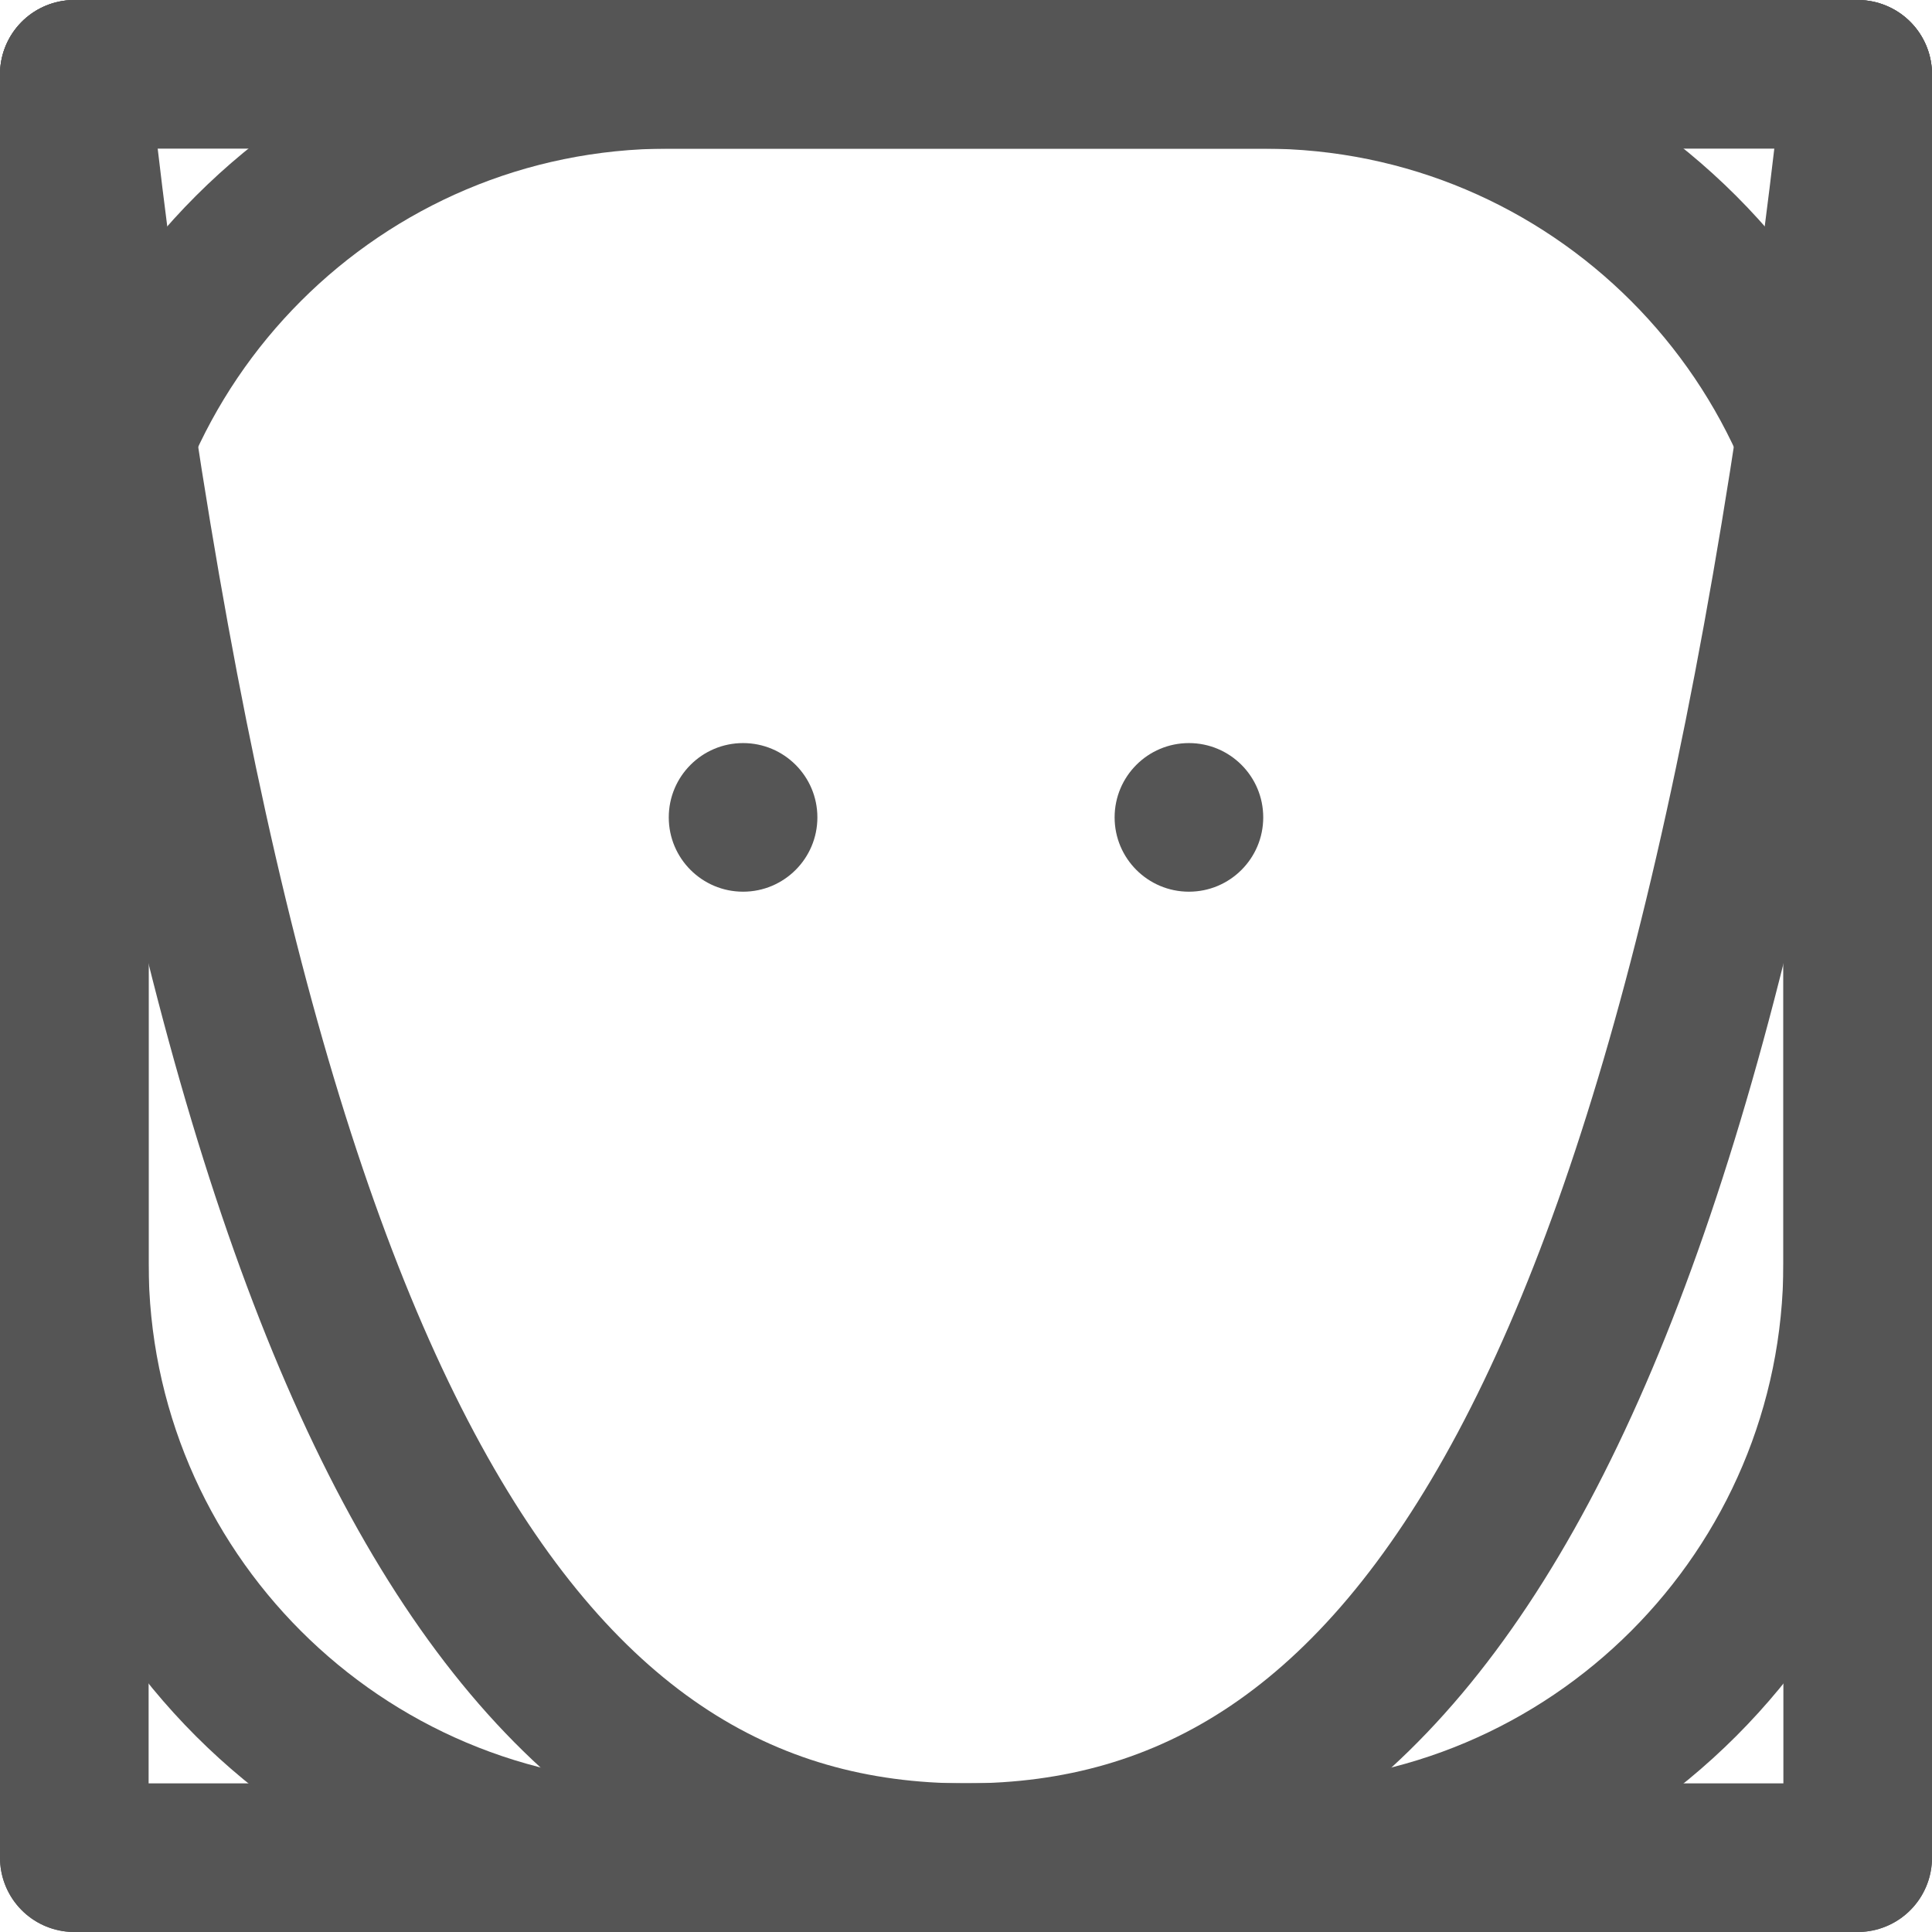
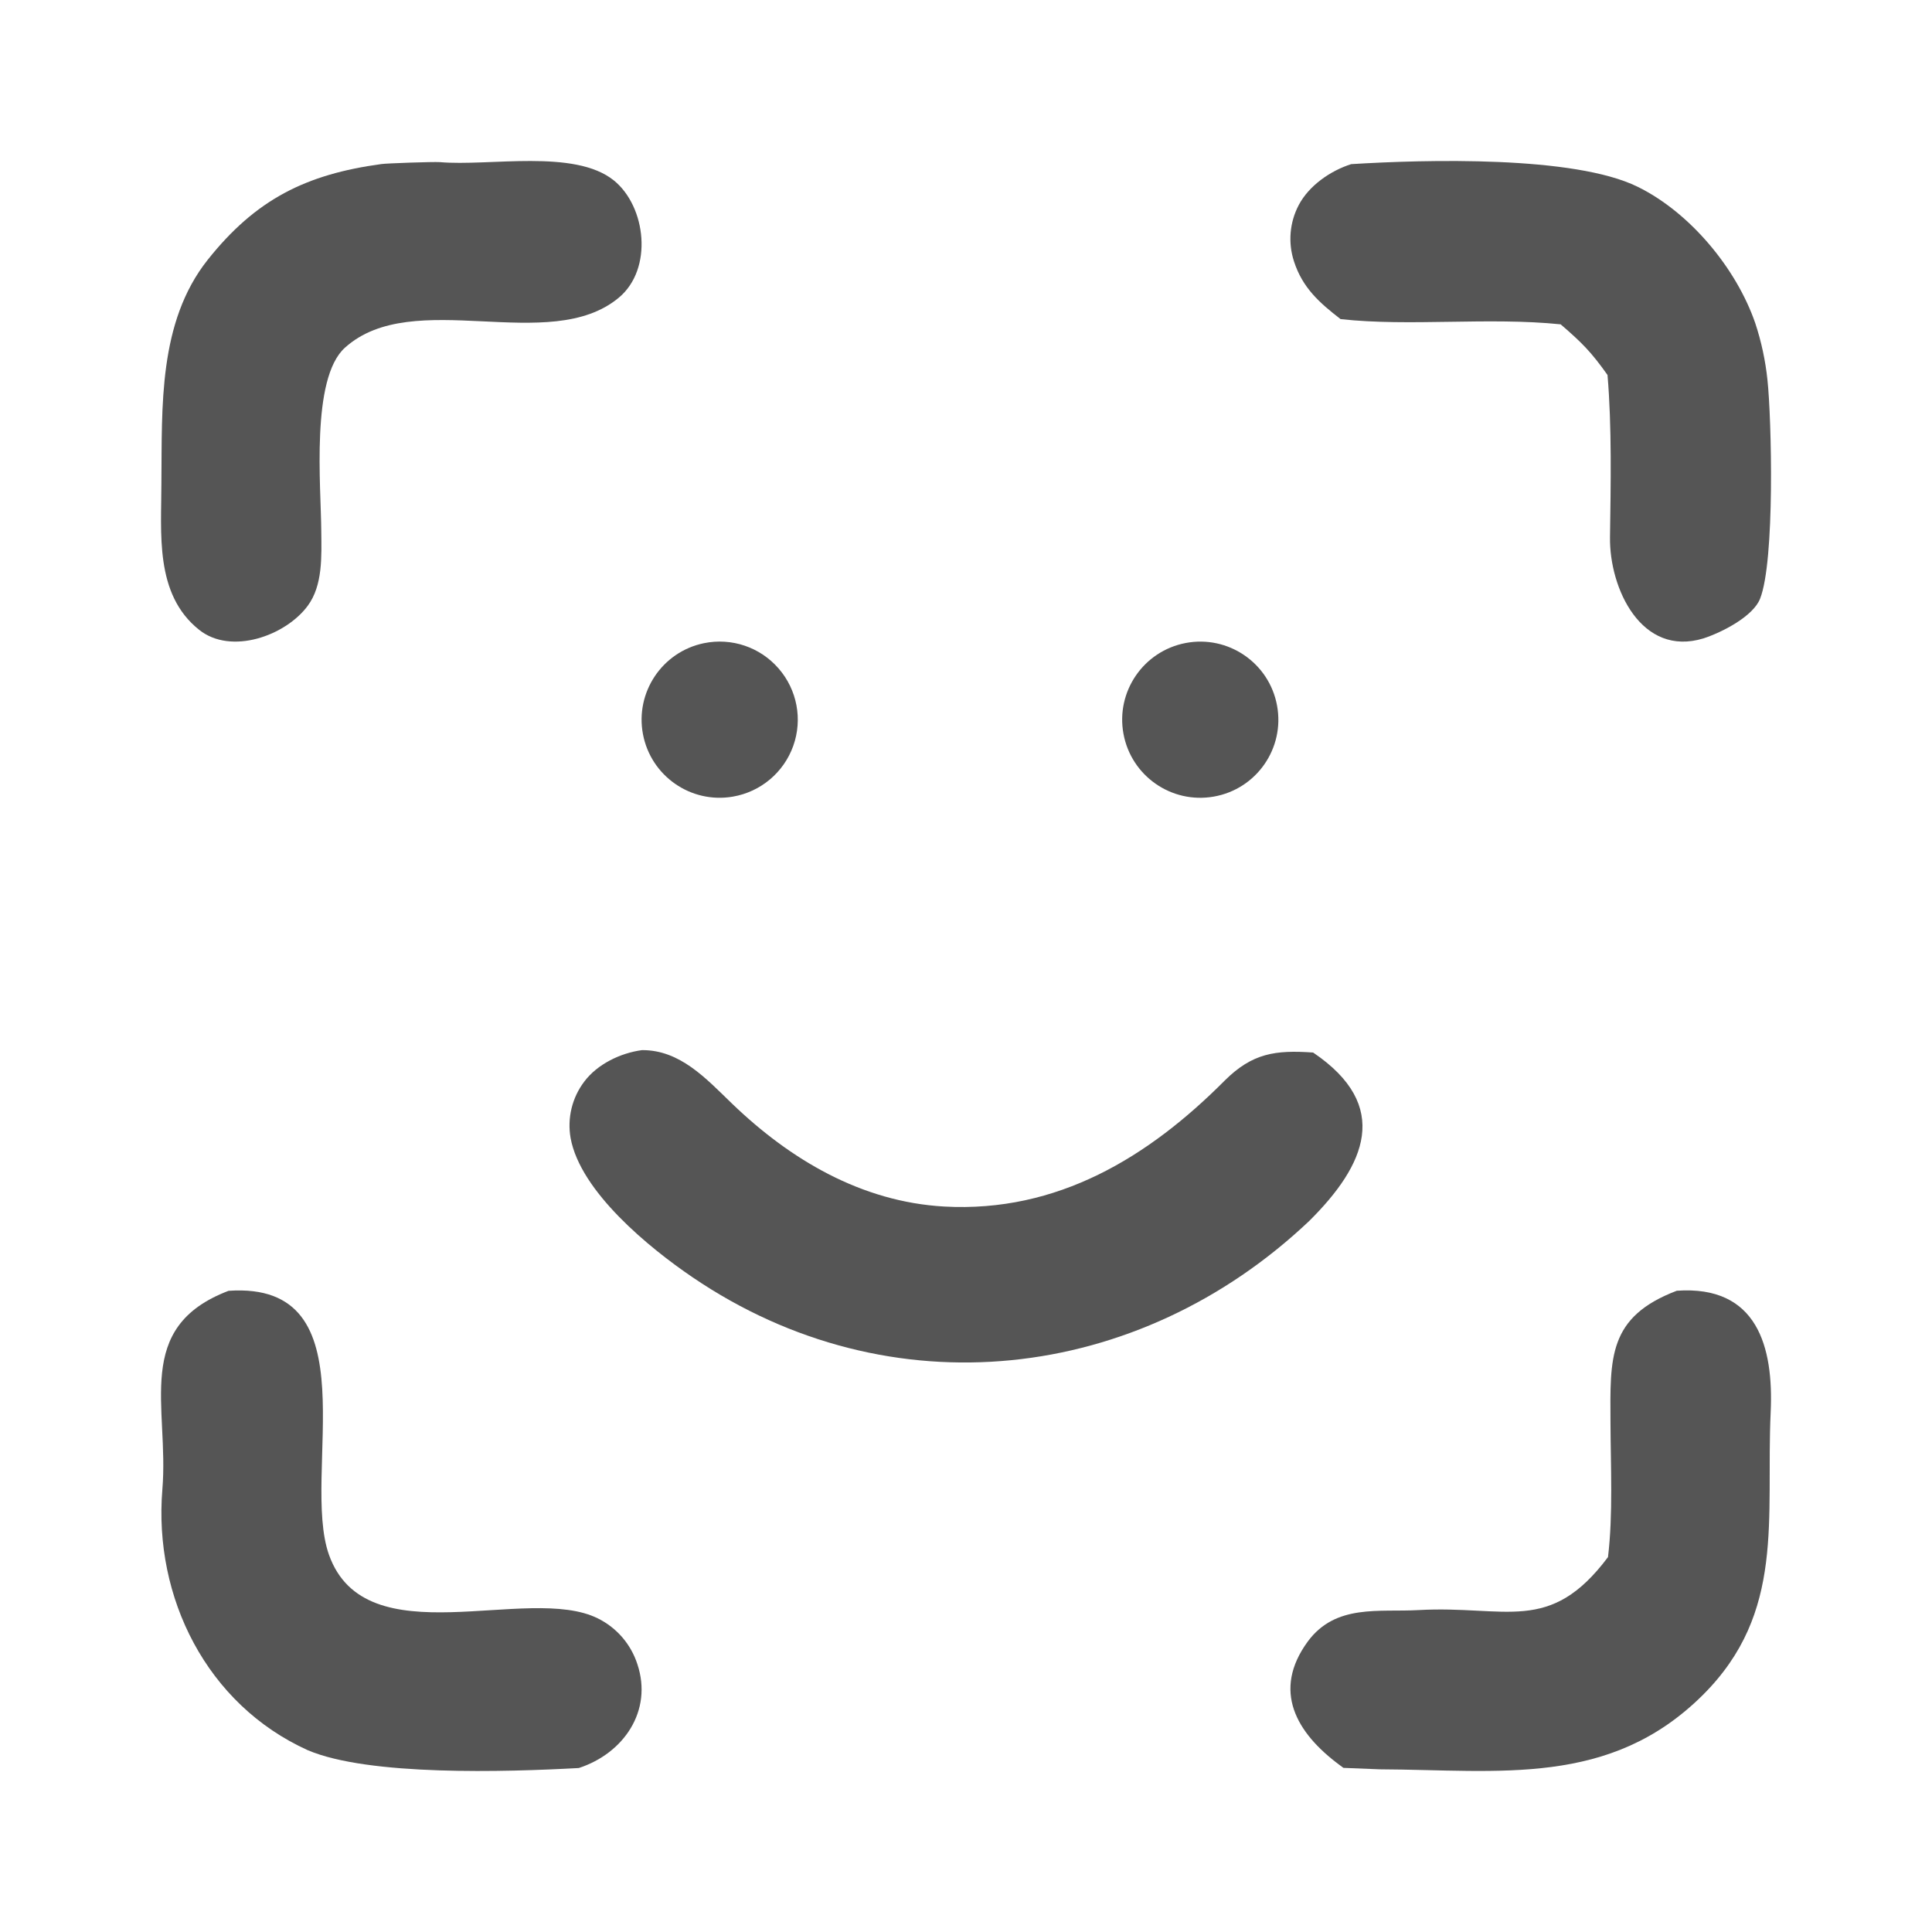
- <svg xmlns="http://www.w3.org/2000/svg" preserveAspectRatio="none" overflow="visible" style="display: block;" width="26" height="26" viewBox="0 0 26 26" fill="none">
+ <svg xmlns="http://www.w3.org/2000/svg" preserveAspectRatio="none" overflow="visible" style="display: block;" width="24" height="24" viewBox="0 0 24 24" fill="none">
  <g id="face-id">
-     <path id="Vector" d="M1 25V9C1 4.582 4.582 1 9 1H25" stroke="#555555" stroke-width="2" stroke-linecap="round" stroke-linejoin="round" />
-     <path id="Vector_2" d="M1 1H17C21.419 1 25 4.582 25 9V25" stroke="#555555" stroke-width="2" stroke-linecap="round" stroke-linejoin="round" />
-     <path id="Vector_3" d="M1 1V17C1 21.419 4.582 25 9 25H25" stroke="#555555" stroke-width="2" stroke-linecap="round" stroke-linejoin="round" />
-     <path id="Vector_4" d="M25 1V17C25 21.419 21.419 25 17 25H1" stroke="#555555" stroke-width="2" stroke-linecap="round" stroke-linejoin="round" />
-     <circle id="Ellipse" cx="10" cy="11" r="1" fill="#555555" />
-     <circle id="Ellipse_2" cx="16" cy="11" r="1" fill="#555555" />
-     <path id="Vector_5" d="M1 1C3 19 7 25 13 25C19 25 23 19 25 1" stroke="#555555" stroke-width="2" stroke-linecap="round" stroke-linejoin="round" />
+     <path id="Vector" d="M7.975 13.045C8.447 13.042 8.77 13.397 9.091 13.707C9.813 14.403 10.699 14.93 11.729 14.988C13.136 15.066 14.267 14.375 15.214 13.423C15.557 13.082 15.844 13.042 16.312 13.075C17.294 13.739 16.959 14.476 16.267 15.164C14.145 17.178 11.06 17.537 8.602 15.866C8.069 15.504 7.209 14.804 7.088 14.136C7.045 13.89 7.106 13.636 7.258 13.436C7.42 13.22 7.706 13.081 7.975 13.045Z" fill="#555555" />
+     <path id="Vector_2" d="M4.738 2.038C4.789 2.029 5.383 2.008 5.465 2.014C6.078 2.068 7.136 1.847 7.625 2.241C8.027 2.566 8.115 3.341 7.688 3.697C6.826 4.418 5.135 3.553 4.285 4.319C3.858 4.704 3.988 6.04 3.991 6.603C3.994 6.909 4.011 7.271 3.823 7.525C3.549 7.897 2.871 8.141 2.474 7.824C1.916 7.38 2.006 6.62 2.005 5.987C2.014 5.054 1.965 4.004 2.579 3.229C3.179 2.473 3.805 2.165 4.738 2.038Z" fill="#555555" />
+     <path id="Vector_3" d="M16.785 2.039C17.704 1.982 19.553 1.931 20.343 2.32C20.992 2.638 21.569 3.332 21.804 4.013C21.88 4.242 21.931 4.48 21.956 4.72C22.007 5.195 22.051 6.969 21.864 7.438C21.778 7.656 21.397 7.853 21.162 7.93C20.391 8.167 19.991 7.311 20 6.673C20.009 6.024 20.024 5.3 19.969 4.658C19.764 4.369 19.651 4.257 19.387 4.029C18.488 3.937 17.509 4.059 16.653 3.964C16.391 3.761 16.181 3.577 16.074 3.246C15.999 3.015 16.02 2.763 16.133 2.548C16.26 2.306 16.527 2.121 16.785 2.039Z" fill="#555555" />
+     <path id="Vector_4" d="M2.839 16.035C4.634 15.91 3.731 18.316 4.087 19.315C4.544 20.597 6.556 19.669 7.428 20.105C7.662 20.221 7.838 20.426 7.918 20.674C8.111 21.254 7.746 21.782 7.19 21.963C6.282 22.013 4.582 22.064 3.824 21.742C2.568 21.174 1.906 19.844 2.017 18.502C2.102 17.474 1.648 16.488 2.839 16.035Z" fill="#555555" />
+     <path id="Vector_5" d="M20.83 16.034C21.832 15.964 22.033 16.733 21.996 17.541C21.935 18.867 22.183 20.03 21.153 21.056C20 22.202 18.634 21.986 17.137 21.979L16.688 21.961C16.673 21.95 16.659 21.939 16.644 21.928C16.1 21.526 15.8 21 16.246 20.391C16.593 19.921 17.133 20.029 17.621 20.001C18.712 19.94 19.249 20.311 19.975 19.343C20.039 18.815 20.008 18.21 20.006 17.672C20.002 16.869 19.972 16.36 20.83 16.034Z" fill="#555555" />
+     <path id="Vector_6" d="M8.744 7.99C9.088 7.919 9.442 8.039 9.672 8.304C9.902 8.568 9.972 8.936 9.854 9.266C9.736 9.596 9.449 9.837 9.104 9.896C8.582 9.986 8.085 9.64 7.987 9.12C7.889 8.6 8.226 8.097 8.744 7.99Z" fill="#555555" />
+     <path id="Vector_7" d="M14.727 7.988C15.256 7.886 15.767 8.235 15.864 8.765C15.962 9.296 15.608 9.804 15.076 9.896C14.552 9.987 14.052 9.639 13.956 9.115C13.86 8.592 14.204 8.089 14.727 7.988Z" fill="#555555" />
  </g>
</svg>
